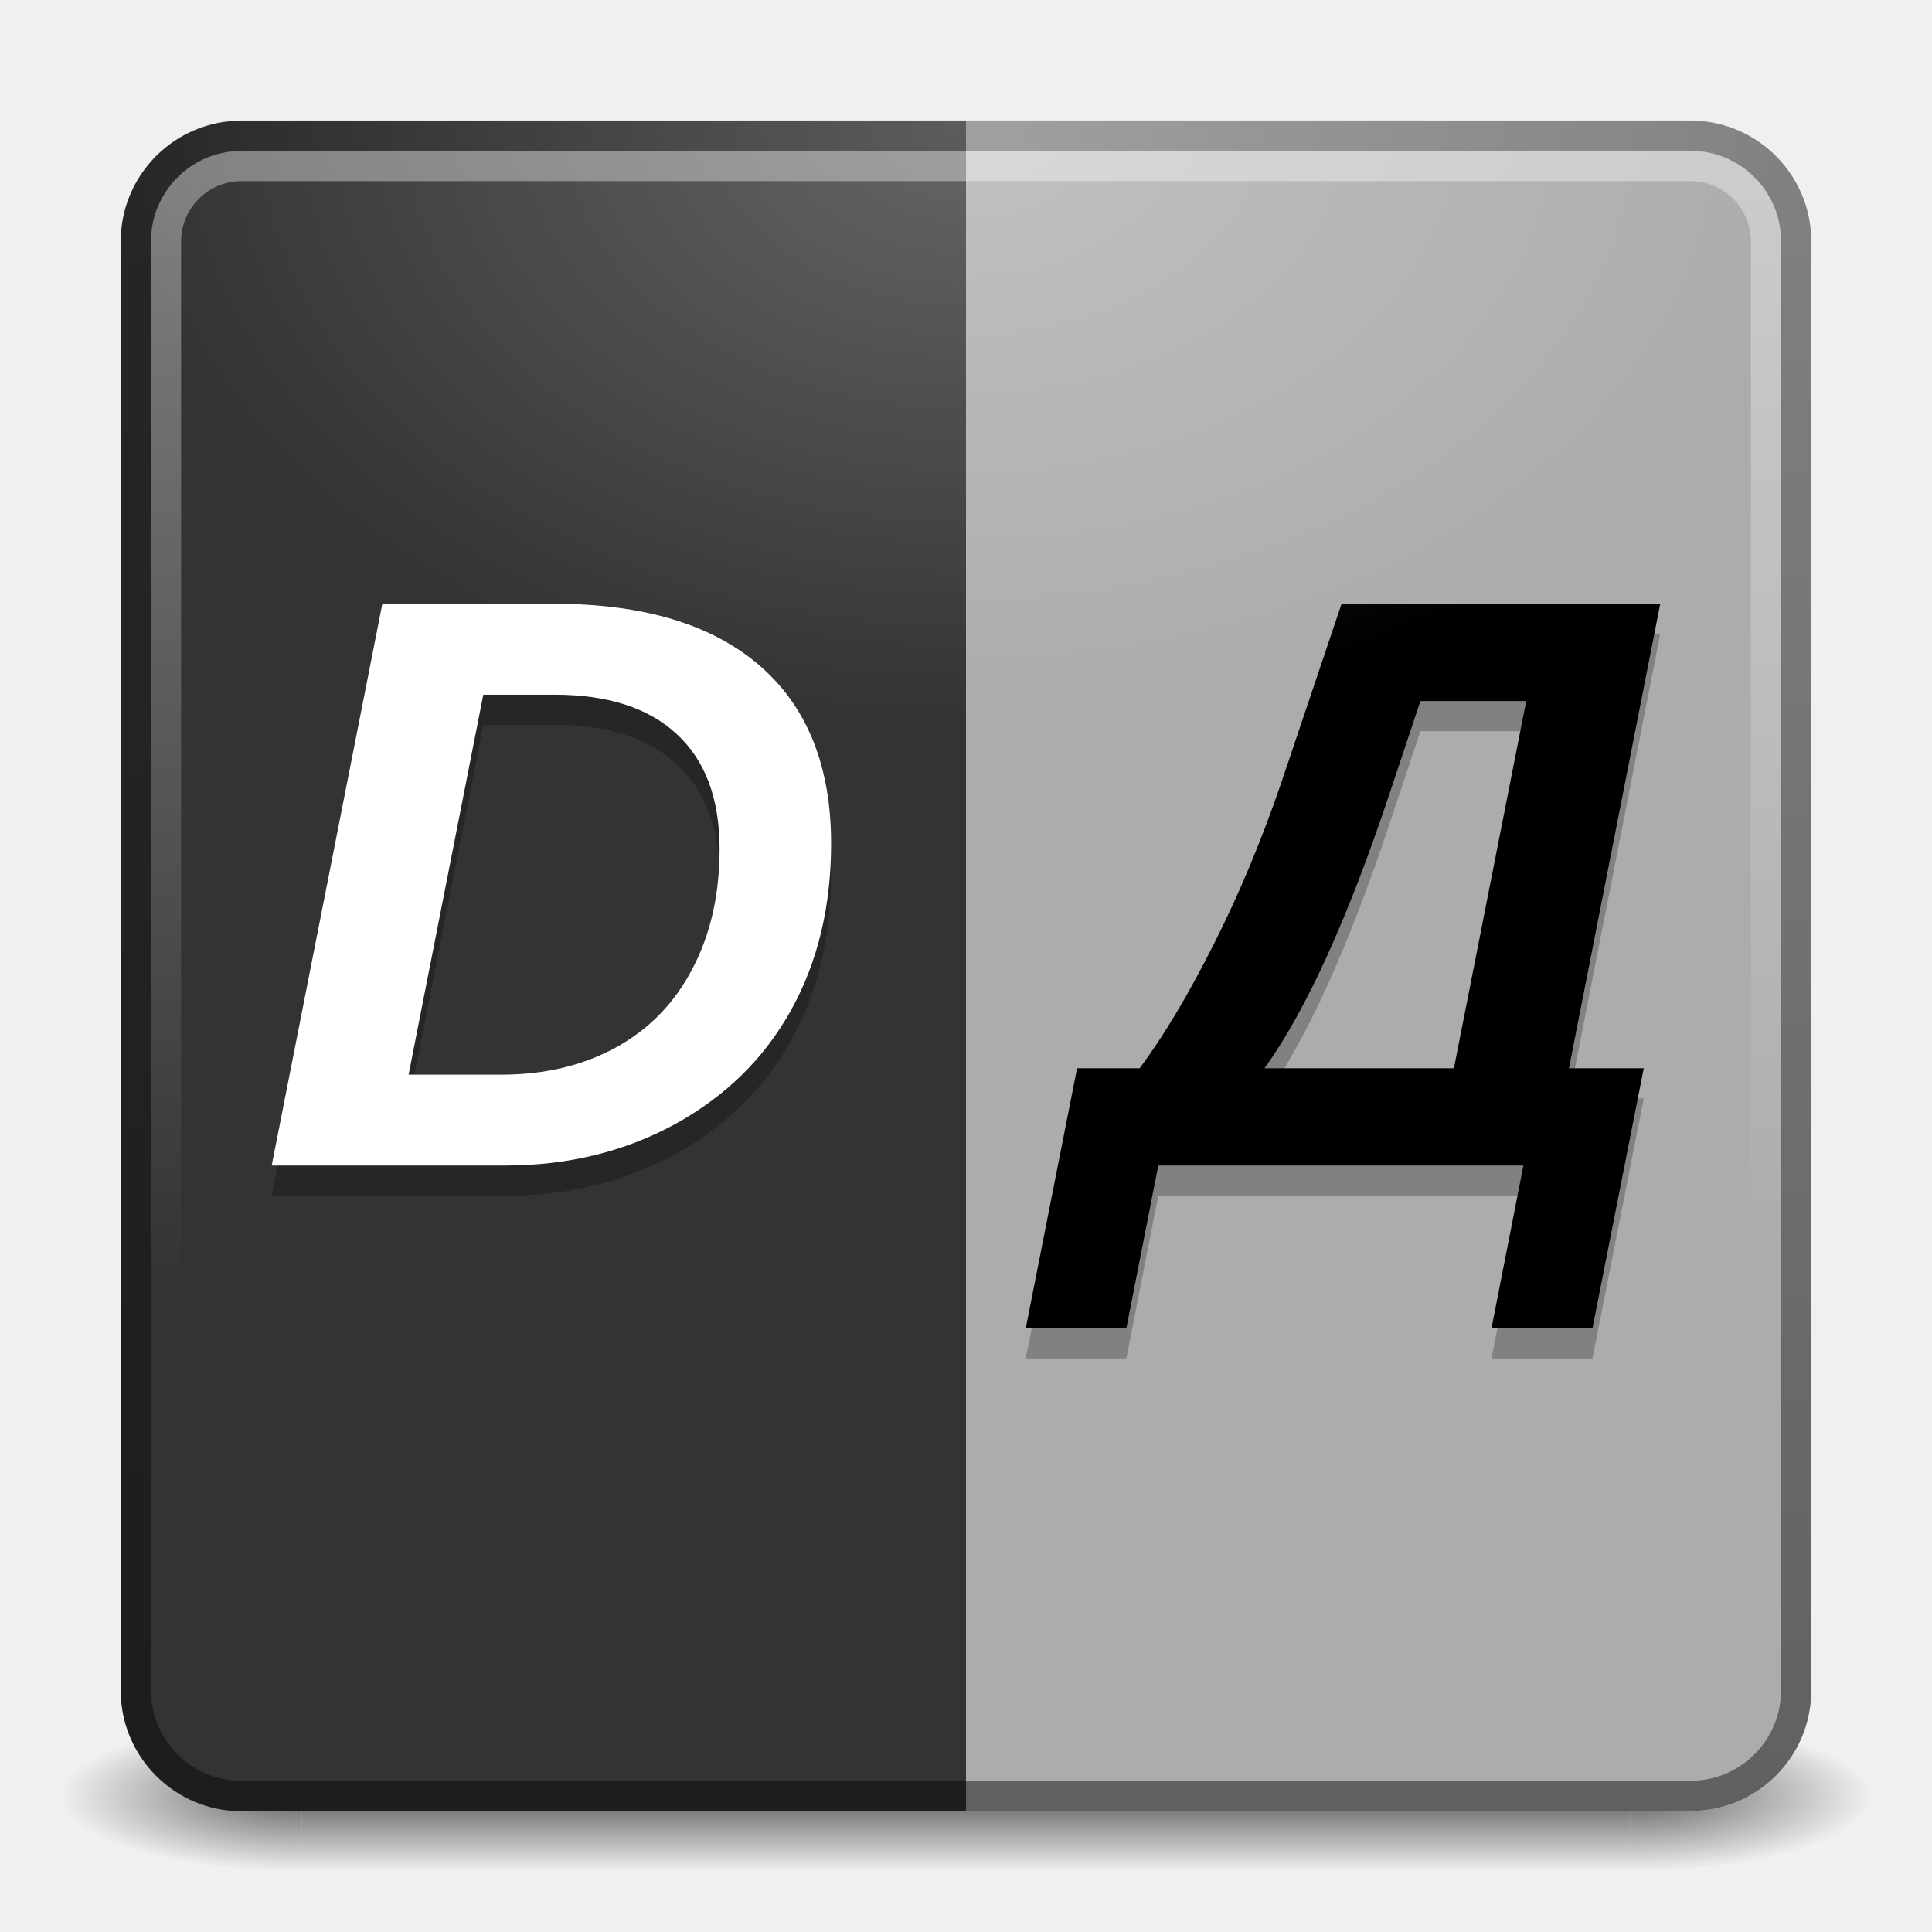
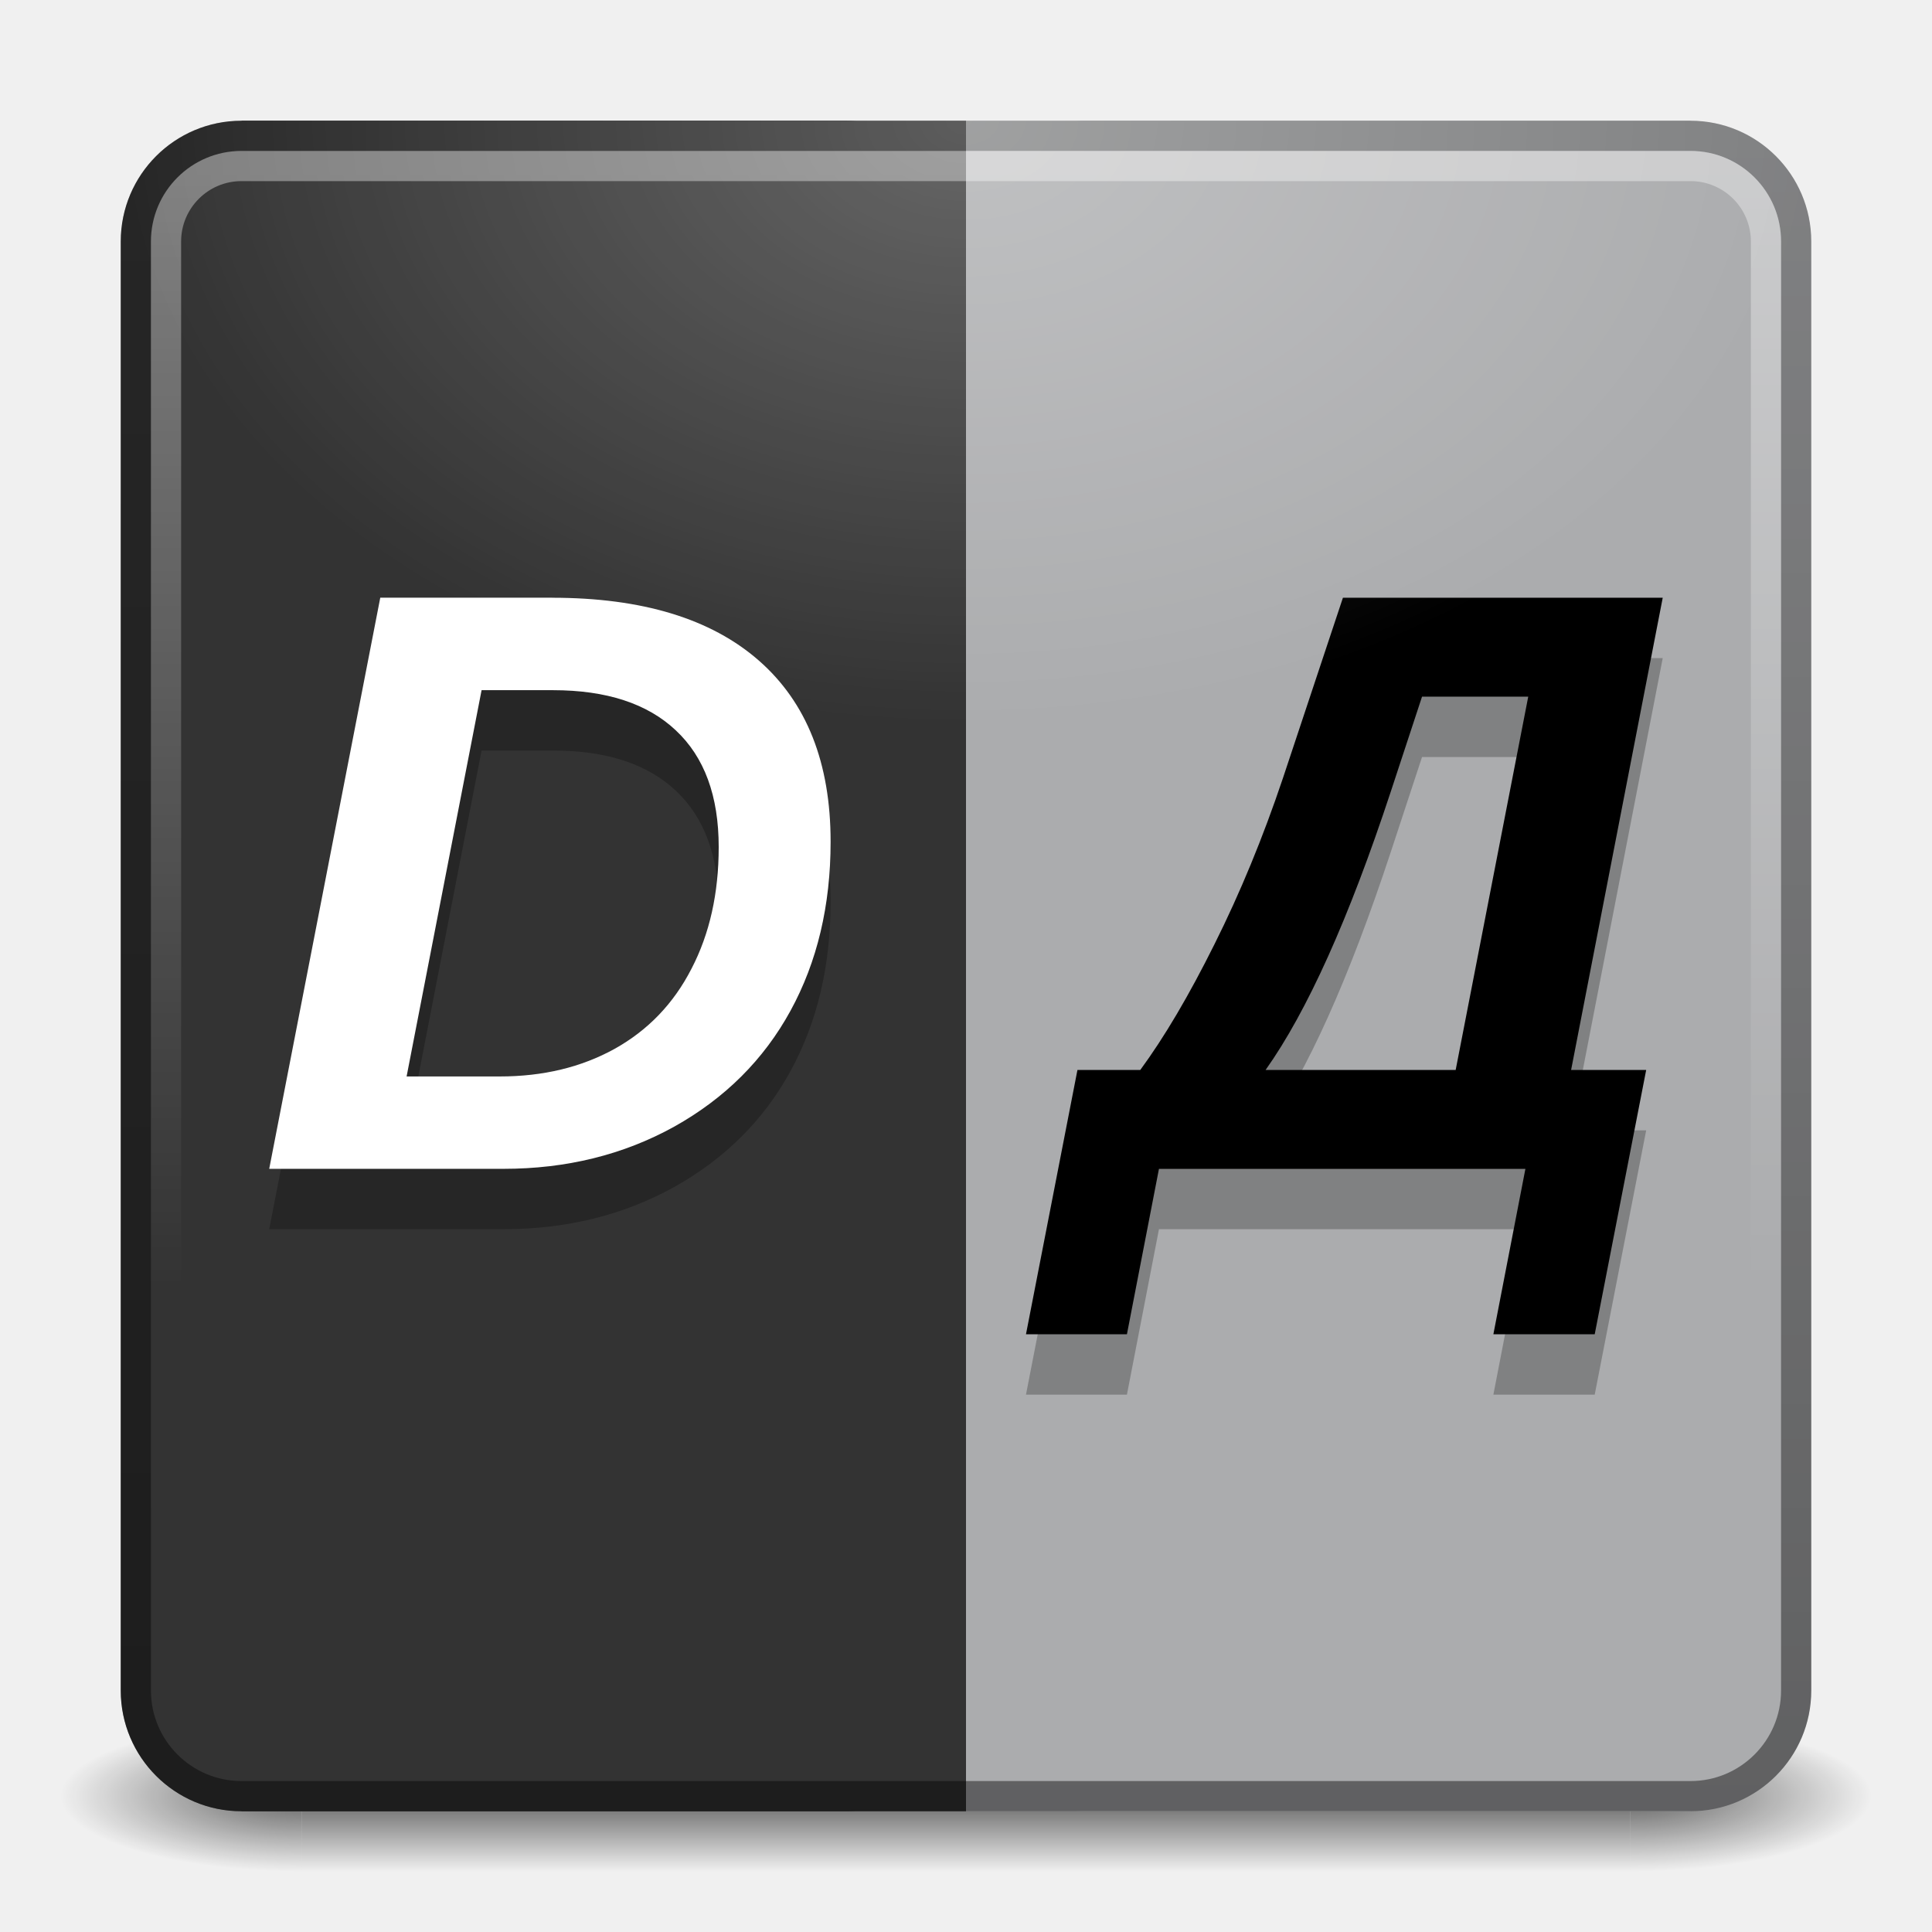
<svg xmlns="http://www.w3.org/2000/svg" xmlns:xlink="http://www.w3.org/1999/xlink" width="64" height="64" viewBox="0 0 64 64" id="svg2" version="1.1">
  <defs id="defs4">
    <linearGradient id="linearGradient4203">
      <stop style="stop-color:#ffffff;stop-opacity:0.251" offset="0" id="stop4205" />
      <stop style="stop-color:#ffffff;stop-opacity:0" offset="1" id="stop4207" />
    </linearGradient>
    <linearGradient id="linearGradient4204">
      <stop id="stop4206" offset="0" style="stop-color:#000000;stop-opacity:0.6" />
      <stop id="stop4208" offset="1" style="stop-color:#000000;stop-opacity:0" />
    </linearGradient>
    <linearGradient id="linearGradient4198">
      <stop id="stop4200" offset="0" style="stop-color:#000000;stop-opacity:0.6" />
      <stop id="stop4202" offset="1" style="stop-color:#000000;stop-opacity:0" />
    </linearGradient>
    <linearGradient id="linearGradient4199">
      <stop id="stop4201" offset="0" style="stop-color:#ffffff;stop-opacity:0" />
      <stop id="stop4203" offset="1" style="stop-color:#ffffff;stop-opacity:0.376" />
    </linearGradient>
    <linearGradient id="linearGradient4187">
      <stop style="stop-color:#000000;stop-opacity:0.439" offset="0" id="stop4189" />
      <stop style="stop-color:#000000;stop-opacity:0.251" offset="1" id="stop4191" />
    </linearGradient>
-     <linearGradient xlink:href="#linearGradient4187" id="linearGradient4193" x1="32" y1="1048" x2="32" y2="993" gradientUnits="userSpaceOnUse" />
+     <linearGradient xlink:href="#linearGradient4187" id="linearGradient4193" x1="32" y1="1048" x2="32" y2="993" gradientUnits="userSpaceOnUse" gradientTransform="translate(0,0.00876645)" />
    <linearGradient xlink:href="#linearGradient4199" id="linearGradient4197" gradientUnits="userSpaceOnUse" x1="32" y1="1030" x2="32" y2="993" gradientTransform="translate(0,1.008766)" />
    <filter style="color-interpolation-filters:sRGB;" id="filter4441">
      <feFlood flood-opacity="0.498" flood-color="rgb(0,0,0)" result="flood" id="feFlood4443" />
      <feComposite in="flood" in2="SourceGraphic" operator="in" result="composite1" id="feComposite4445" />
      <feGaussianBlur in="composite1" stdDeviation="1" result="blur" id="feGaussianBlur4447" />
      <feOffset dx="1.38778e-16" dy="1" result="offset" id="feOffset4449" />
      <feComposite in="SourceGraphic" in2="offset" operator="over" result="composite2" id="feComposite4451" />
    </filter>
    <filter style="color-interpolation-filters:sRGB;" id="filter4175">
      <feFlood flood-opacity="0.498" flood-color="rgb(0,0,0)" result="flood" id="feFlood4177" />
      <feComposite in="flood" in2="SourceGraphic" operator="in" result="composite1" id="feComposite4179" />
      <feGaussianBlur in="composite1" stdDeviation="1" result="blur" id="feGaussianBlur4181" />
      <feOffset dx="1.38778e-16" dy="1" result="offset" id="feOffset4183" />
      <feComposite in="SourceGraphic" in2="offset" operator="over" result="composite2" id="feComposite4185" />
    </filter>
    <radialGradient xlink:href="#linearGradient4204" id="radialGradient4230" cx="56" cy="60" fx="56" fy="60" r="3" gradientTransform="matrix(2.666667,0,0,0.8333333,-95.33333,9.499998)" gradientUnits="userSpaceOnUse" />
    <radialGradient xlink:href="#linearGradient4198" id="radialGradient4208" cx="9" cy="60" fx="9" fy="60" r="4" gradientTransform="matrix(-2,0,0,-0.625,28,97)" gradientUnits="userSpaceOnUse" />
    <linearGradient xlink:href="#linearGradient4189" id="linearGradient4196" x1="32" y1="58" x2="32" y2="62" gradientUnits="userSpaceOnUse" gradientTransform="matrix(0.9565217,0,0,1.25,1.391304,-15.5)" />
    <linearGradient id="linearGradient4189">
      <stop style="stop-color:#000000;stop-opacity:0" offset="0" id="stop4192" />
      <stop id="stop4198" offset="0.5" style="stop-color:#000000;stop-opacity:0.6" />
      <stop style="stop-color:#000000;stop-opacity:0;" offset="1" id="stop4194" />
    </linearGradient>
    <radialGradient xlink:href="#linearGradient4203" id="radialGradient4209" cx="32" cy="-7" fx="32" fy="-7" r="28" gradientTransform="matrix(1,0,0,0.7142857,0,9)" gradientUnits="userSpaceOnUse" />
    <filter style="color-interpolation-filters:sRGB;" id="filter4488">
      <feFlood flood-opacity="0.498" flood-color="rgb(0,0,0)" result="flood" id="feFlood4490" />
      <feComposite in="flood" in2="SourceGraphic" operator="in" result="composite1" id="feComposite4492" />
      <feGaussianBlur in="composite1" stdDeviation="1" result="blur" id="feGaussianBlur4494" />
      <feOffset dx="2.77556e-17" dy="1" result="offset" id="feOffset4496" />
      <feComposite in="SourceGraphic" in2="offset" operator="over" result="composite2" id="feComposite4498" />
    </filter>
  </defs>
  <g id="layer3">
    <rect style="opacity:1;fill:url(#linearGradient4196);fill-opacity:1;stroke:none;stroke-width:1;stroke-miterlimit:4;stroke-dasharray:none;stroke-opacity:0.251" id="rect4187" width="44" height="5" x="10" y="57" ry="0" />
    <rect style="opacity:1;fill:url(#radialGradient4208);fill-opacity:1;stroke:none;stroke-width:1;stroke-miterlimit:4;stroke-dasharray:none;stroke-opacity:0.251" id="rect4200" width="8" height="5" x="2" y="57" />
    <rect style="opacity:1;fill:url(#radialGradient4230);fill-opacity:1;stroke:none;stroke-width:1;stroke-miterlimit:4;stroke-dasharray:none;stroke-opacity:0.251" id="rect4222" width="8" height="5" x="54" y="57" />
  </g>
  <g id="layer1" transform="translate(0,-988.3622)">
    <rect ry="0" rx="0" y="992.362" x="32" height="56" width="24" id="rect4193" style="opacity:1;fill:#abacae;fill-opacity:1;stroke:none;stroke-width:1;stroke-miterlimit:4;stroke-dasharray:none;stroke-opacity:1" />
    <rect style="opacity:1;fill:#333333;fill-opacity:1;stroke:none;stroke-width:1;stroke-miterlimit:4;stroke-dasharray:none;stroke-opacity:1" id="rect4191" width="24" height="56" x="8" y="992.362" rx="0" ry="0" />
    <rect ry="4" rx="4" y="992.362" x="4" height="56" width="28" id="rect4189" style="opacity:1;fill:#333333;fill-opacity:1;stroke:none;stroke-width:1;stroke-miterlimit:4;stroke-dasharray:none;stroke-opacity:1" />
    <rect style="opacity:1;fill:#abacae;fill-opacity:1;stroke:none;stroke-width:1;stroke-miterlimit:4;stroke-dasharray:none;stroke-opacity:1" id="rect4155" width="28" height="56" x="32" y="992.362" rx="4" ry="4" />
-     <rect ry="3.5" rx="3.5" y="992.853" x="4.5" height="55" width="55" id="rect4157" style="opacity:1;fill:none;fill-opacity:1;stroke:url(#linearGradient4193);stroke-width:1;stroke-miterlimit:4;stroke-dasharray:none;stroke-opacity:1" />
+     <rect ry="3.5" rx="3.5" y="992.862" x="4.5" height="55" width="55" id="rect4157" style="opacity:1;fill:none;fill-opacity:1;stroke:url(#linearGradient4193);stroke-width:1;stroke-miterlimit:4;stroke-dasharray:none;stroke-opacity:1" />
    <rect style="opacity:1;fill:none;fill-opacity:1;stroke:url(#linearGradient4197);stroke-width:1;stroke-miterlimit:4;stroke-dasharray:none;stroke-opacity:1" id="rect4195" width="53" height="53" x="5.5" y="993.862" rx="2.5" ry="2.5" />
  </g>
  <g id="layer2">
-     <g id="g4197" style="font-style:normal;font-weight:normal;font-size:40px;line-height:125%;font-family:sans-serif;letter-spacing:0px;word-spacing:0px;opacity:0.25;fill:#000000;fill-opacity:1;stroke:none;stroke-width:1px;stroke-linecap:butt;stroke-linejoin:miter;stroke-opacity:1" transform="matrix(0.9964356,0,0,0.9836794,0.114062,1.52226)">
+     <g id="g4197" style="font-style:normal;font-weight:normal;font-size:40px;line-height:125%;font-family:sans-serif;letter-spacing:0px;word-spacing:0px;fill:#000000;fill-opacity:1;stroke:none;stroke-width:1px;stroke-linecap:butt;stroke-linejoin:miter;stroke-opacity:1;opacity:0.25" transform="translate(0,2)">
      <path id="path4199" style="fill:#000000;fill-opacity:1" d="m 18.29,19.801 q 4.471,0 6.848,2.081 2.377,2.081 2.377,6.002 0,3.169 -1.329,5.599 -1.329,2.43 -3.854,3.84 -2.524,1.396 -5.653,1.396 l -7.761,0 3.679,-18.92 5.693,0 z m -4.821,15.858 3.088,0 q 2.148,0 3.8,-0.913 1.665,-0.927 2.551,-2.659 0.9,-1.732 0.9,-4.028 0,-2.538 -1.423,-3.867 -1.41,-1.329 -4.069,-1.329 l -2.363,0 -2.484,12.797 z" />
      <path id="path4201" style="font-style:italic;font-variant:normal;font-weight:bold;font-stretch:normal;font-size:27.5px;font-family:sans-serif;-inkscape-font-specification:'sans-serif Bold Italic';fill:#000000;fill-opacity:1" d="m 52.048,35.444 2.484,0 -1.705,8.755 -3.357,0 1.061,-5.479 -12.139,0 -1.061,5.479 -3.344,0 1.705,-8.755 2.081,0 q 1.195,-1.625 2.457,-4.163 1.276,-2.551 2.269,-5.505 l 1.987,-5.975 10.594,0 -3.035,15.643 z m -3.827,0 2.404,-12.367 -3.518,0 -1.034,3.142 q -2.081,6.311 -4.149,9.225 l 6.298,0 z" />
    </g>
-     <g style="font-style:normal;font-weight:normal;font-size:40px;line-height:125%;font-family:sans-serif;letter-spacing:0px;word-spacing:0px;fill:#000000;fill-opacity:1;stroke:none;stroke-width:1px;stroke-linecap:butt;stroke-linejoin:miter;stroke-opacity:1" id="text4195" transform="matrix(0.9964356,0,0,0.9836794,0.114062,0.5222602)">
-       <path d="m 18.29,19.801 q 4.471,0 6.848,2.081 2.377,2.081 2.377,6.002 0,3.169 -1.329,5.599 -1.329,2.43 -3.854,3.84 -2.524,1.396 -5.653,1.396 l -7.761,0 3.679,-18.92 5.693,0 z m -4.821,15.858 3.088,0 q 2.148,0 3.8,-0.913 1.665,-0.927 2.551,-2.659 0.9,-1.732 0.9,-4.028 0,-2.538 -1.423,-3.867 -1.41,-1.329 -4.069,-1.329 l -2.363,0 -2.484,12.797 z" style="fill:#ffffff;fill-opacity:1" id="path4208" />
-       <path d="m 52.048,35.444 2.484,0 -1.705,8.755 -3.357,0 1.061,-5.479 -12.139,0 -1.061,5.479 -3.344,0 1.705,-8.755 2.081,0 q 1.195,-1.625 2.457,-4.163 1.276,-2.551 2.269,-5.505 l 1.987,-5.975 10.594,0 -3.035,15.643 z m -3.827,0 2.404,-12.367 -3.518,0 -1.034,3.142 q -2.081,6.311 -4.149,9.225 l 6.298,0 z" style="font-style:italic;font-variant:normal;font-weight:bold;font-stretch:normal;font-size:27.5px;font-family:sans-serif;-inkscape-font-specification:'sans-serif Bold Italic'" id="path4210" />
+     <g style="font-style:normal;font-weight:normal;font-size:40px;line-height:125%;font-family:sans-serif;letter-spacing:0px;word-spacing:0px;fill:#000000;fill-opacity:1;stroke:none;stroke-width:1px;stroke-linecap:butt;stroke-linejoin:miter;stroke-opacity:1;" id="text4195">
+       <path d="m 18.29,19.801 q 4.471,0 6.848,2.081 2.377,2.081 2.377,6.002 0,3.169 -1.329,5.599 -1.329,2.43 -3.854,3.84 -2.524,1.396 -5.653,1.396 l -7.761,0 3.679,-18.92 5.693,0 z m -4.821,15.858 3.088,0 q 2.148,0 3.8,-0.913 1.665,-0.927 2.551,-2.659 0.9,-1.732 0.9,-4.028 0,-2.538 -1.423,-3.867 -1.41,-1.329 -4.069,-1.329 l -2.363,0 -2.484,12.797 z" style="fill:#ffffff;fill-opacity:1;" id="path4208" />
+       <path d="m 52.048,35.444 2.484,0 -1.705,8.755 -3.357,0 1.061,-5.479 -12.139,0 -1.061,5.479 -3.344,0 1.705,-8.755 2.081,0 q 1.195,-1.625 2.457,-4.163 1.276,-2.551 2.269,-5.505 l 1.987,-5.975 10.594,0 -3.035,15.643 z m -3.827,0 2.404,-12.367 -3.518,0 -1.034,3.142 q -2.081,6.311 -4.149,9.225 l 6.298,0 z" style="font-style:italic;font-variant:normal;font-weight:bold;font-stretch:normal;font-size:27.5px;font-family:sans-serif;-inkscape-font-specification:'sans-serif Bold Italic';" id="path4210" />
    </g>
  </g>
  <g id="layer4" style="opacity:1">
    <rect style="fill:url(#radialGradient4209);fill-opacity:1;fill-rule:evenodd;stroke:none;stroke-width:1px;stroke-linecap:butt;stroke-linejoin:miter;stroke-opacity:1" id="rect3384" width="56" height="20" x="4" y="4" ry="4" />
  </g>
</svg>
